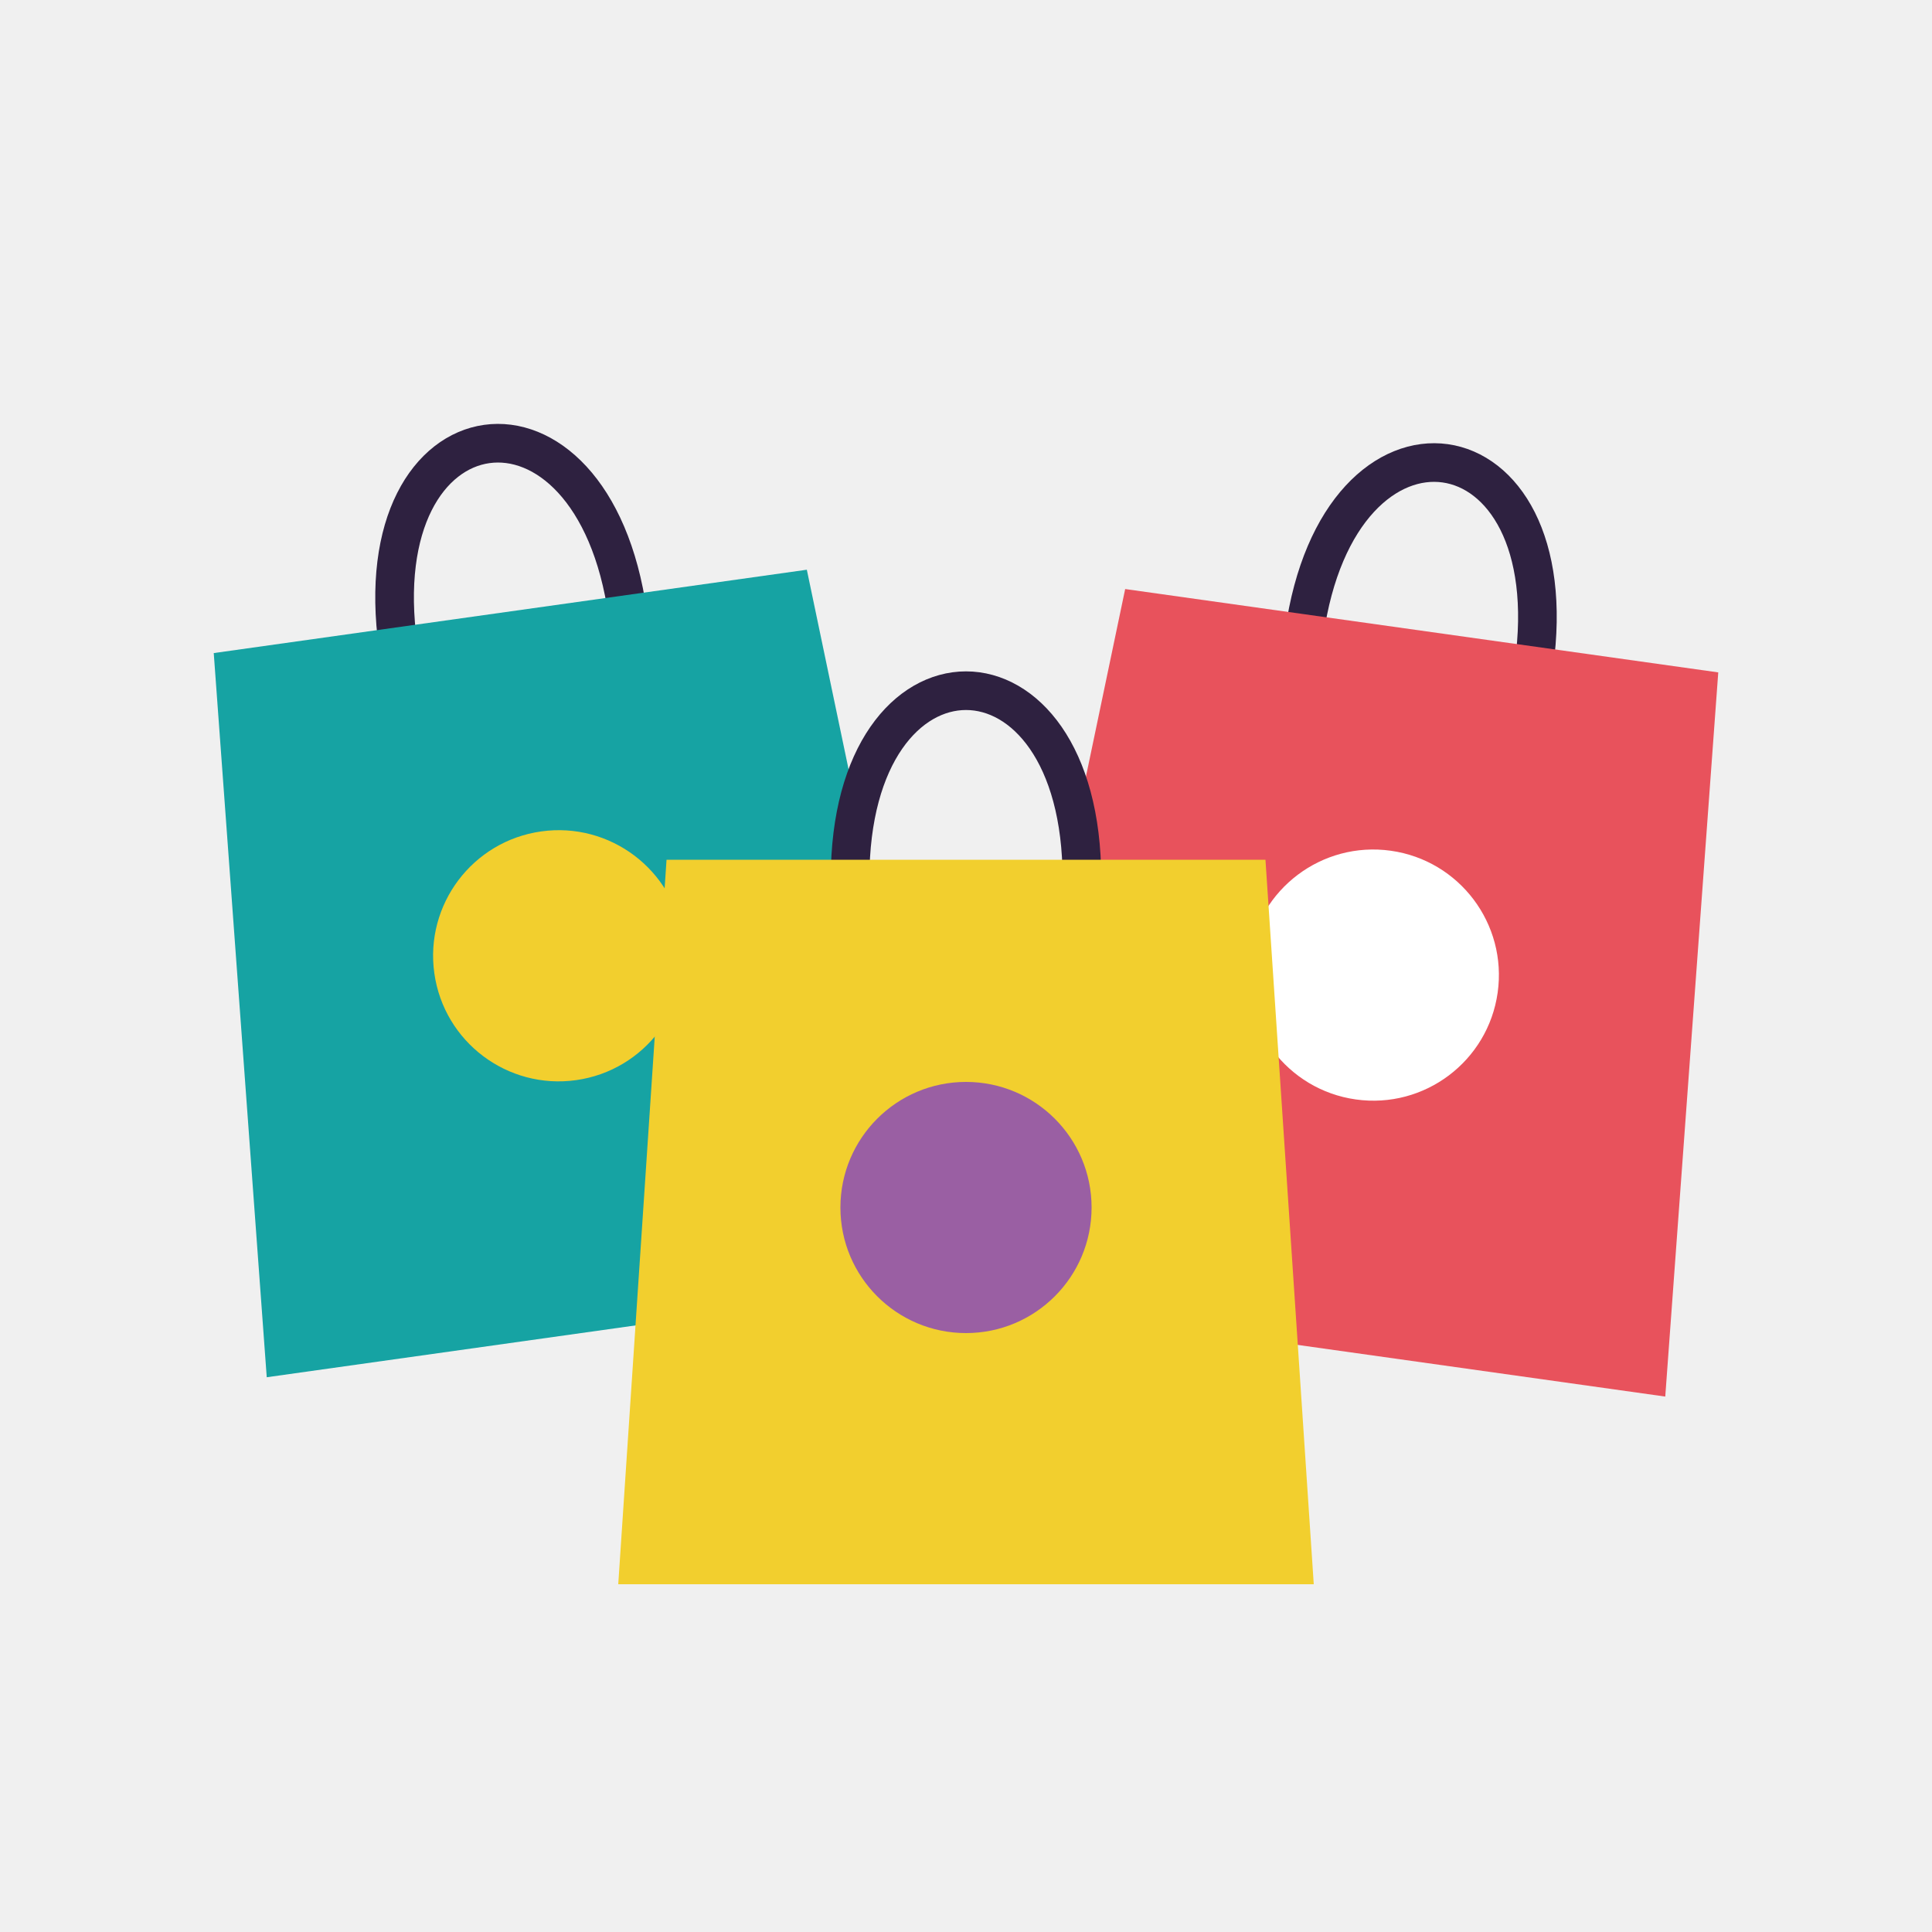
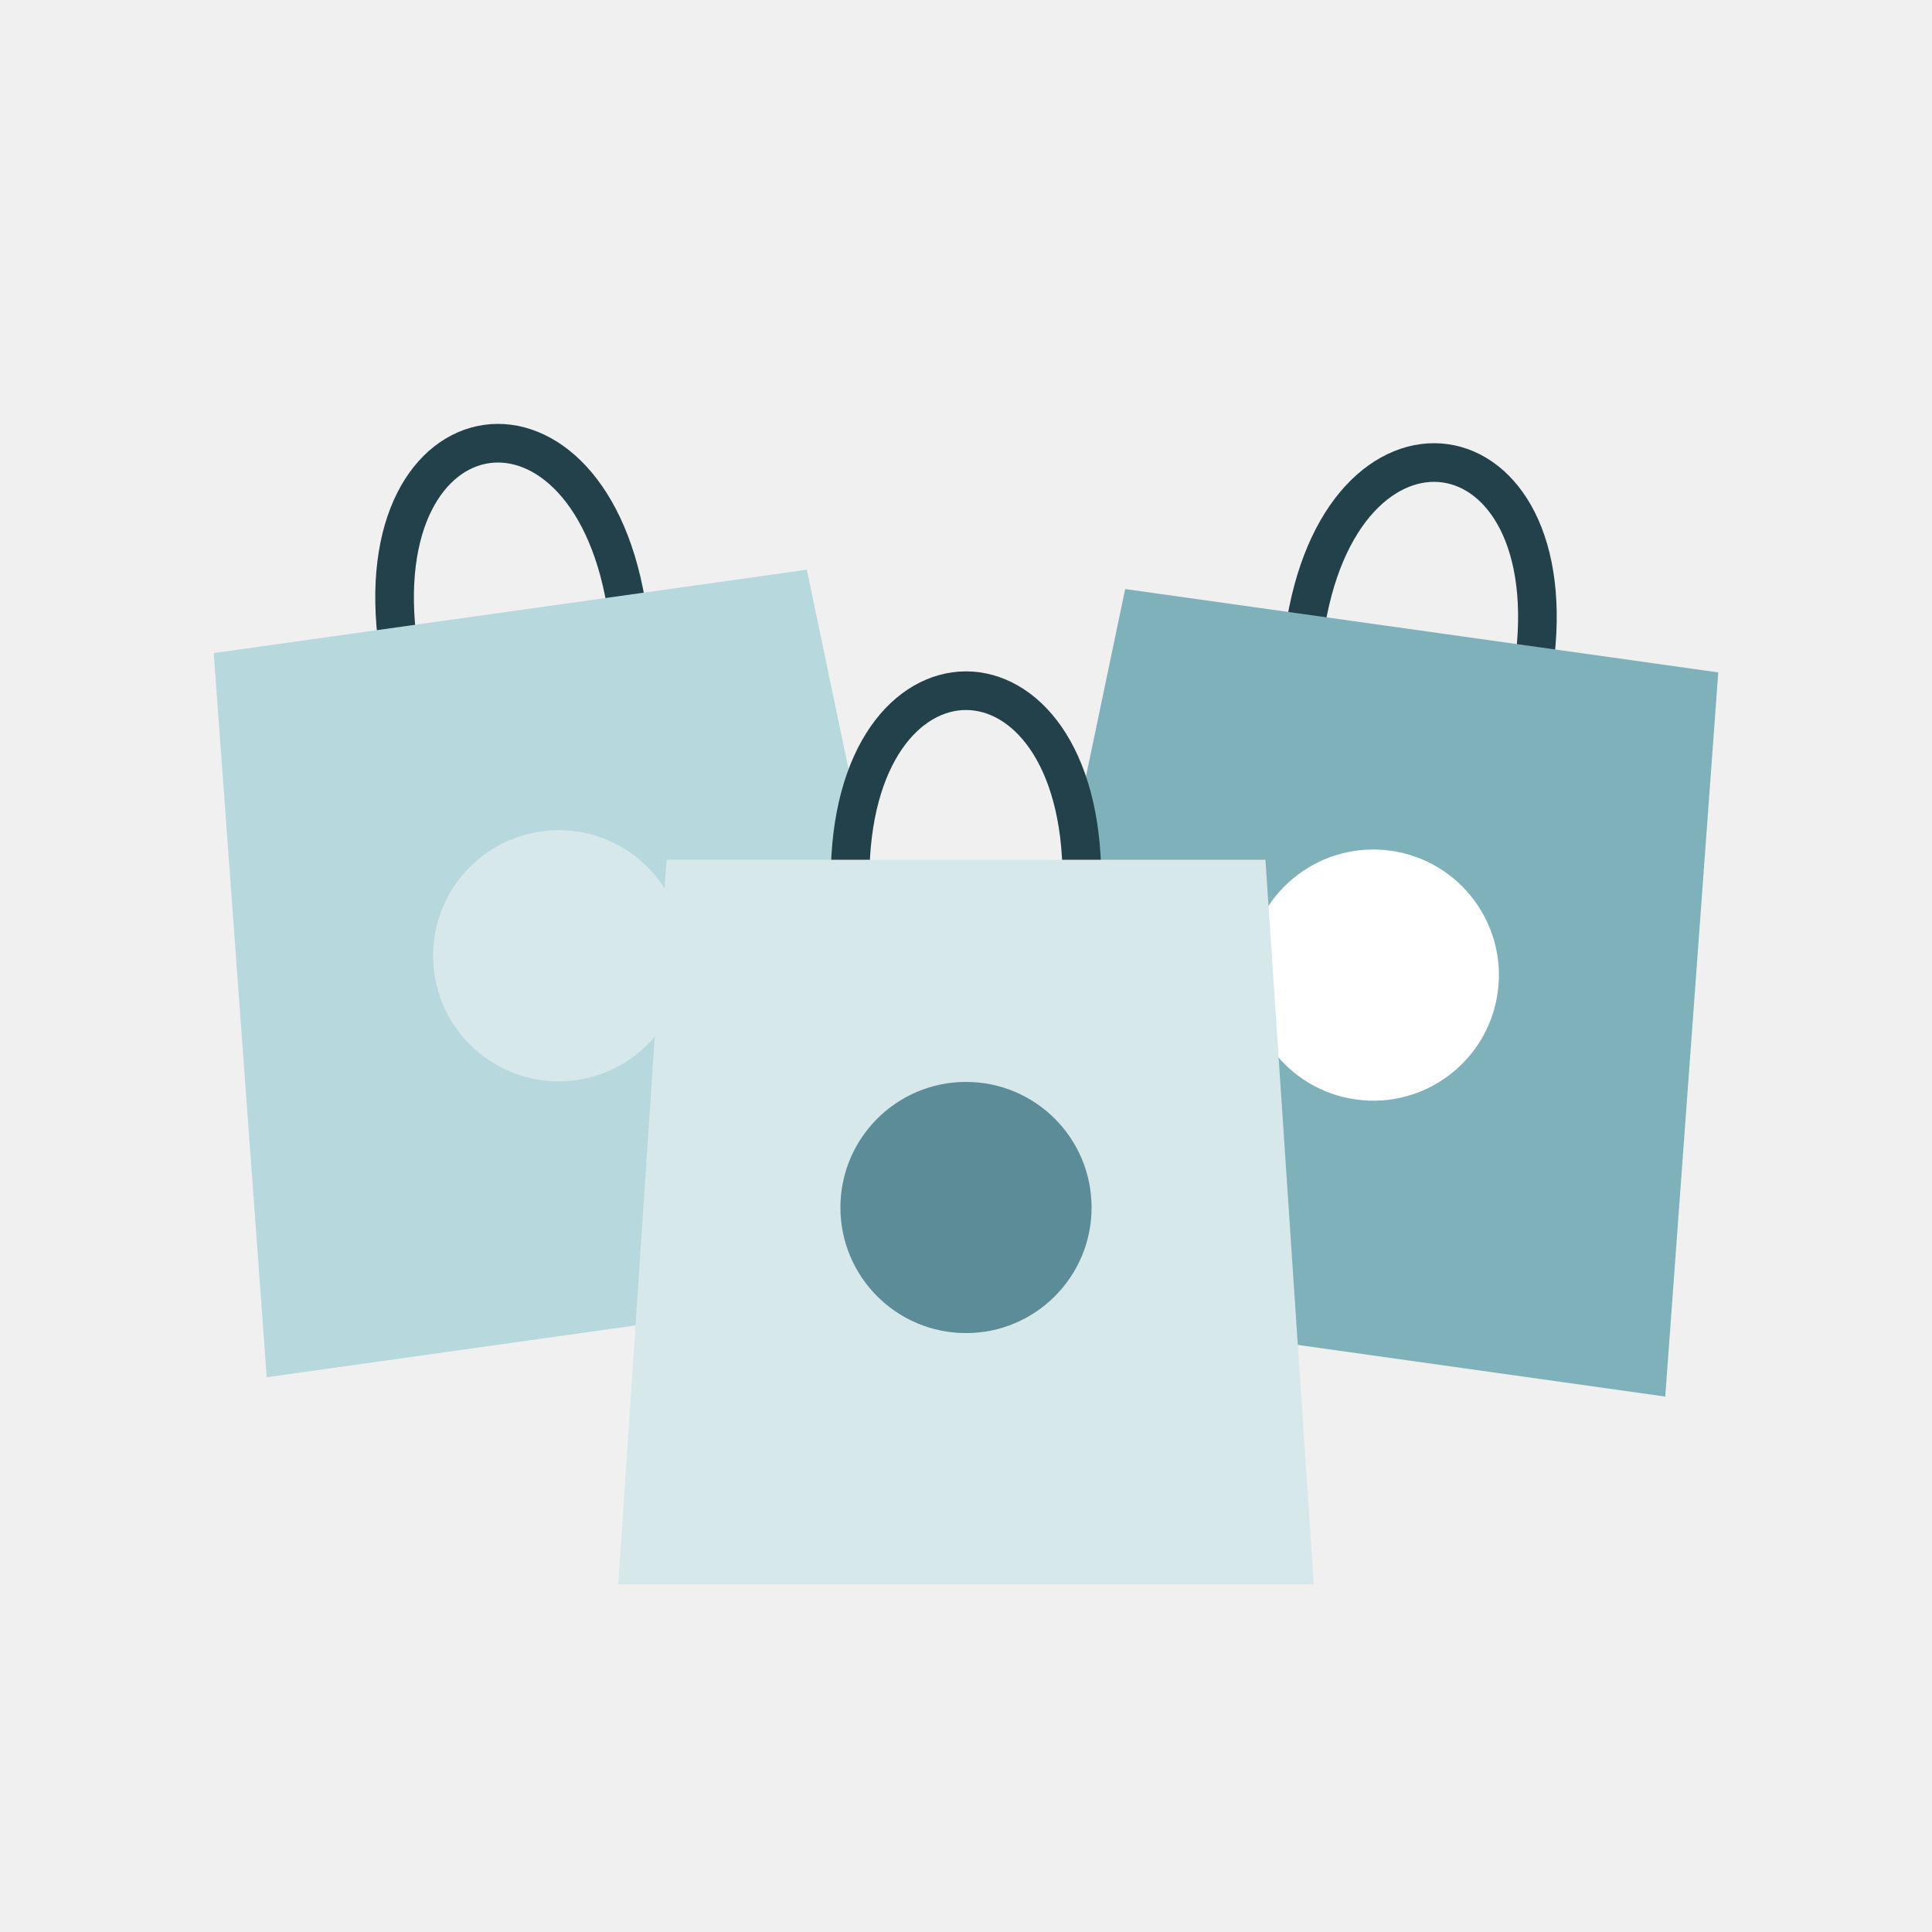
<svg xmlns="http://www.w3.org/2000/svg" viewBox="0 0 400 400">
  <g transform="translate(44 76) rotate(-8 70 110)">
-     <path d="M46 54c0-52 48-52 48 0" fill="none" stroke="#2e2140" stroke-width="8" />
-     <path d="M8 50h124l10 150H-2z" fill="#16a3a3" />
-     <circle cx="70" cy="122" r="26" fill="#f2cf2e" />
+     <path d="M46 54c0-52 48-52 48 0" fill="none" stroke="#23414b" stroke-width="8" />
+     <path d="M8 50h124l10 150H-2z" fill="#b7d8dc" />
+     <circle cx="70" cy="122" r="26" fill="#d6e8ea" />
  </g>
  <g transform="translate(216 80) rotate(8 70 110)">
-     <path d="M46 54c0-52 48-52 48 0" fill="none" stroke="#2e2140" stroke-width="8" />
-     <path d="M8 50h124l10 150H-2z" fill="#e8525c" />
+     <path d="M46 54c0-52 48-52 48 0" fill="none" stroke="#23414b" stroke-width="8" />
+     <path d="M8 50h124l10 150H-2z" fill="#7fb1ba" />
    <circle cx="70" cy="122" r="26" fill="#ffffff" />
  </g>
  <g transform="translate(130 128) rotate(0 70 110)">
-     <path d="M46 54c0-52 48-52 48 0" fill="none" stroke="#2e2140" stroke-width="8" />
-     <path d="M8 50h124l10 150H-2z" fill="#f2cf2e" />
-     <circle cx="70" cy="122" r="26" fill="#9a5fa3" />
+     <path d="M46 54c0-52 48-52 48 0" fill="none" stroke="#23414b" stroke-width="8" />
+     <path d="M8 50h124l10 150H-2z" fill="#d6e8ea" />
+     <circle cx="70" cy="122" r="26" fill="#5b8c97" />
  </g>
</svg>
